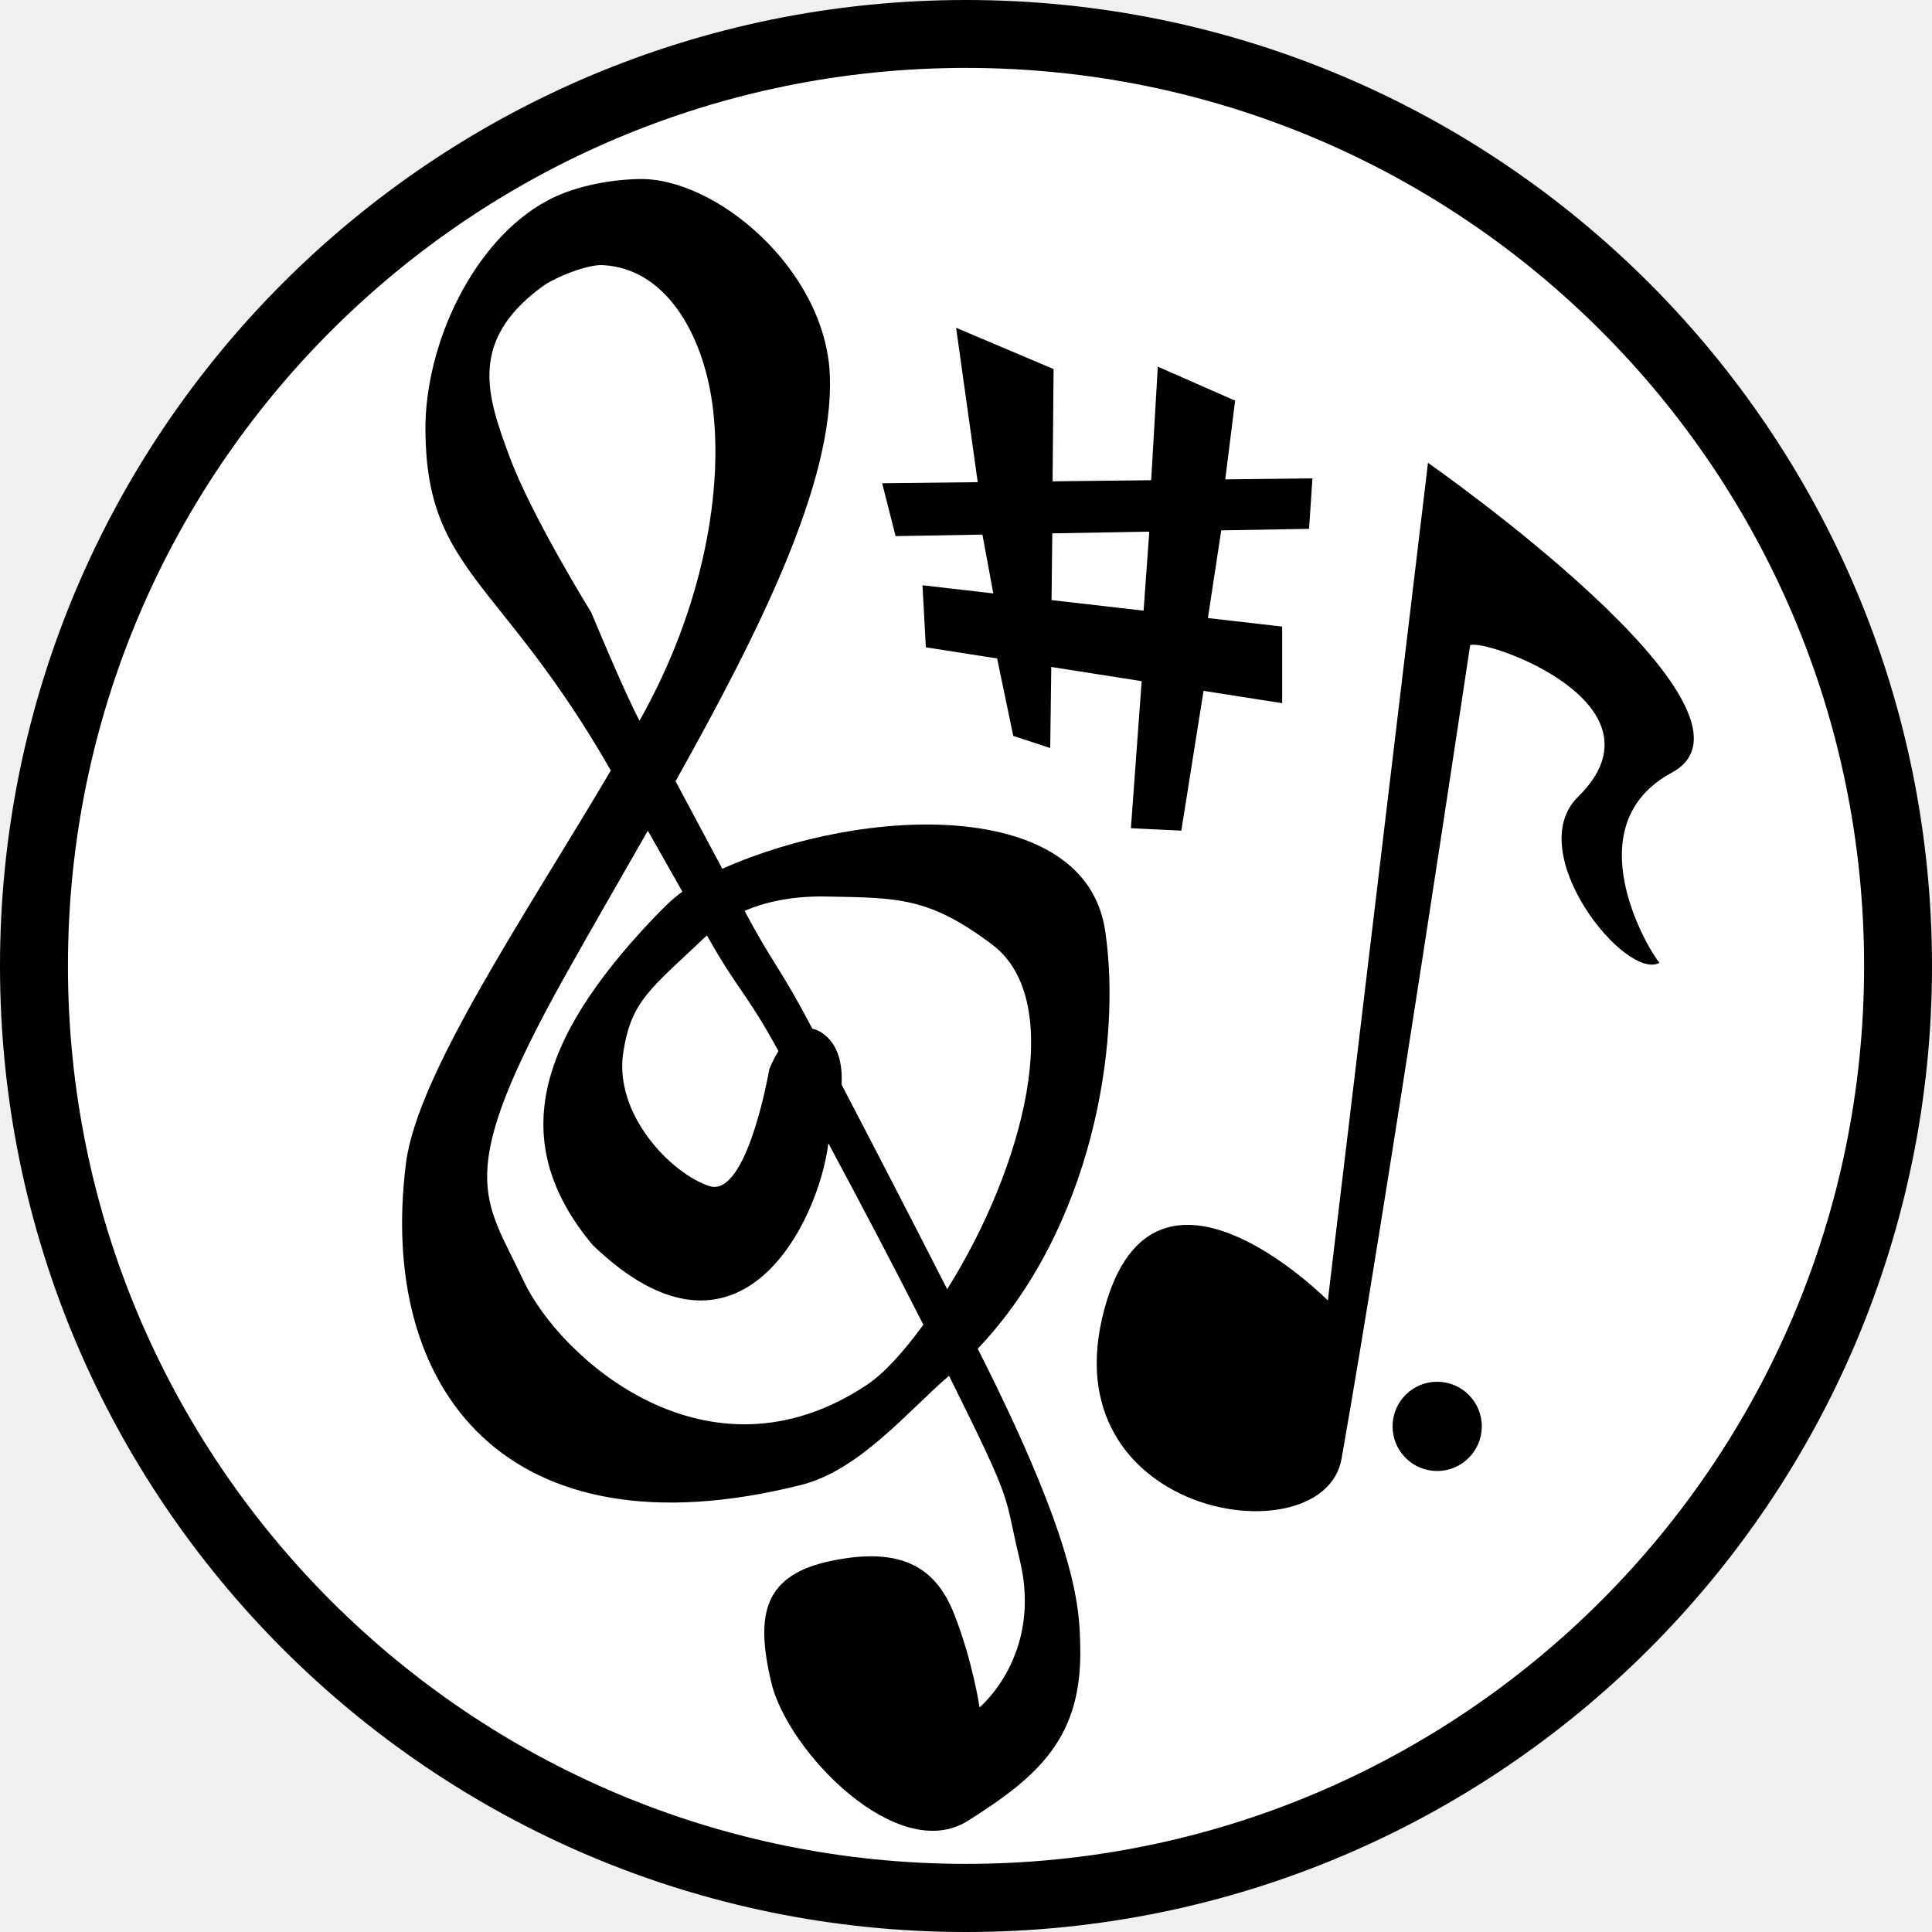
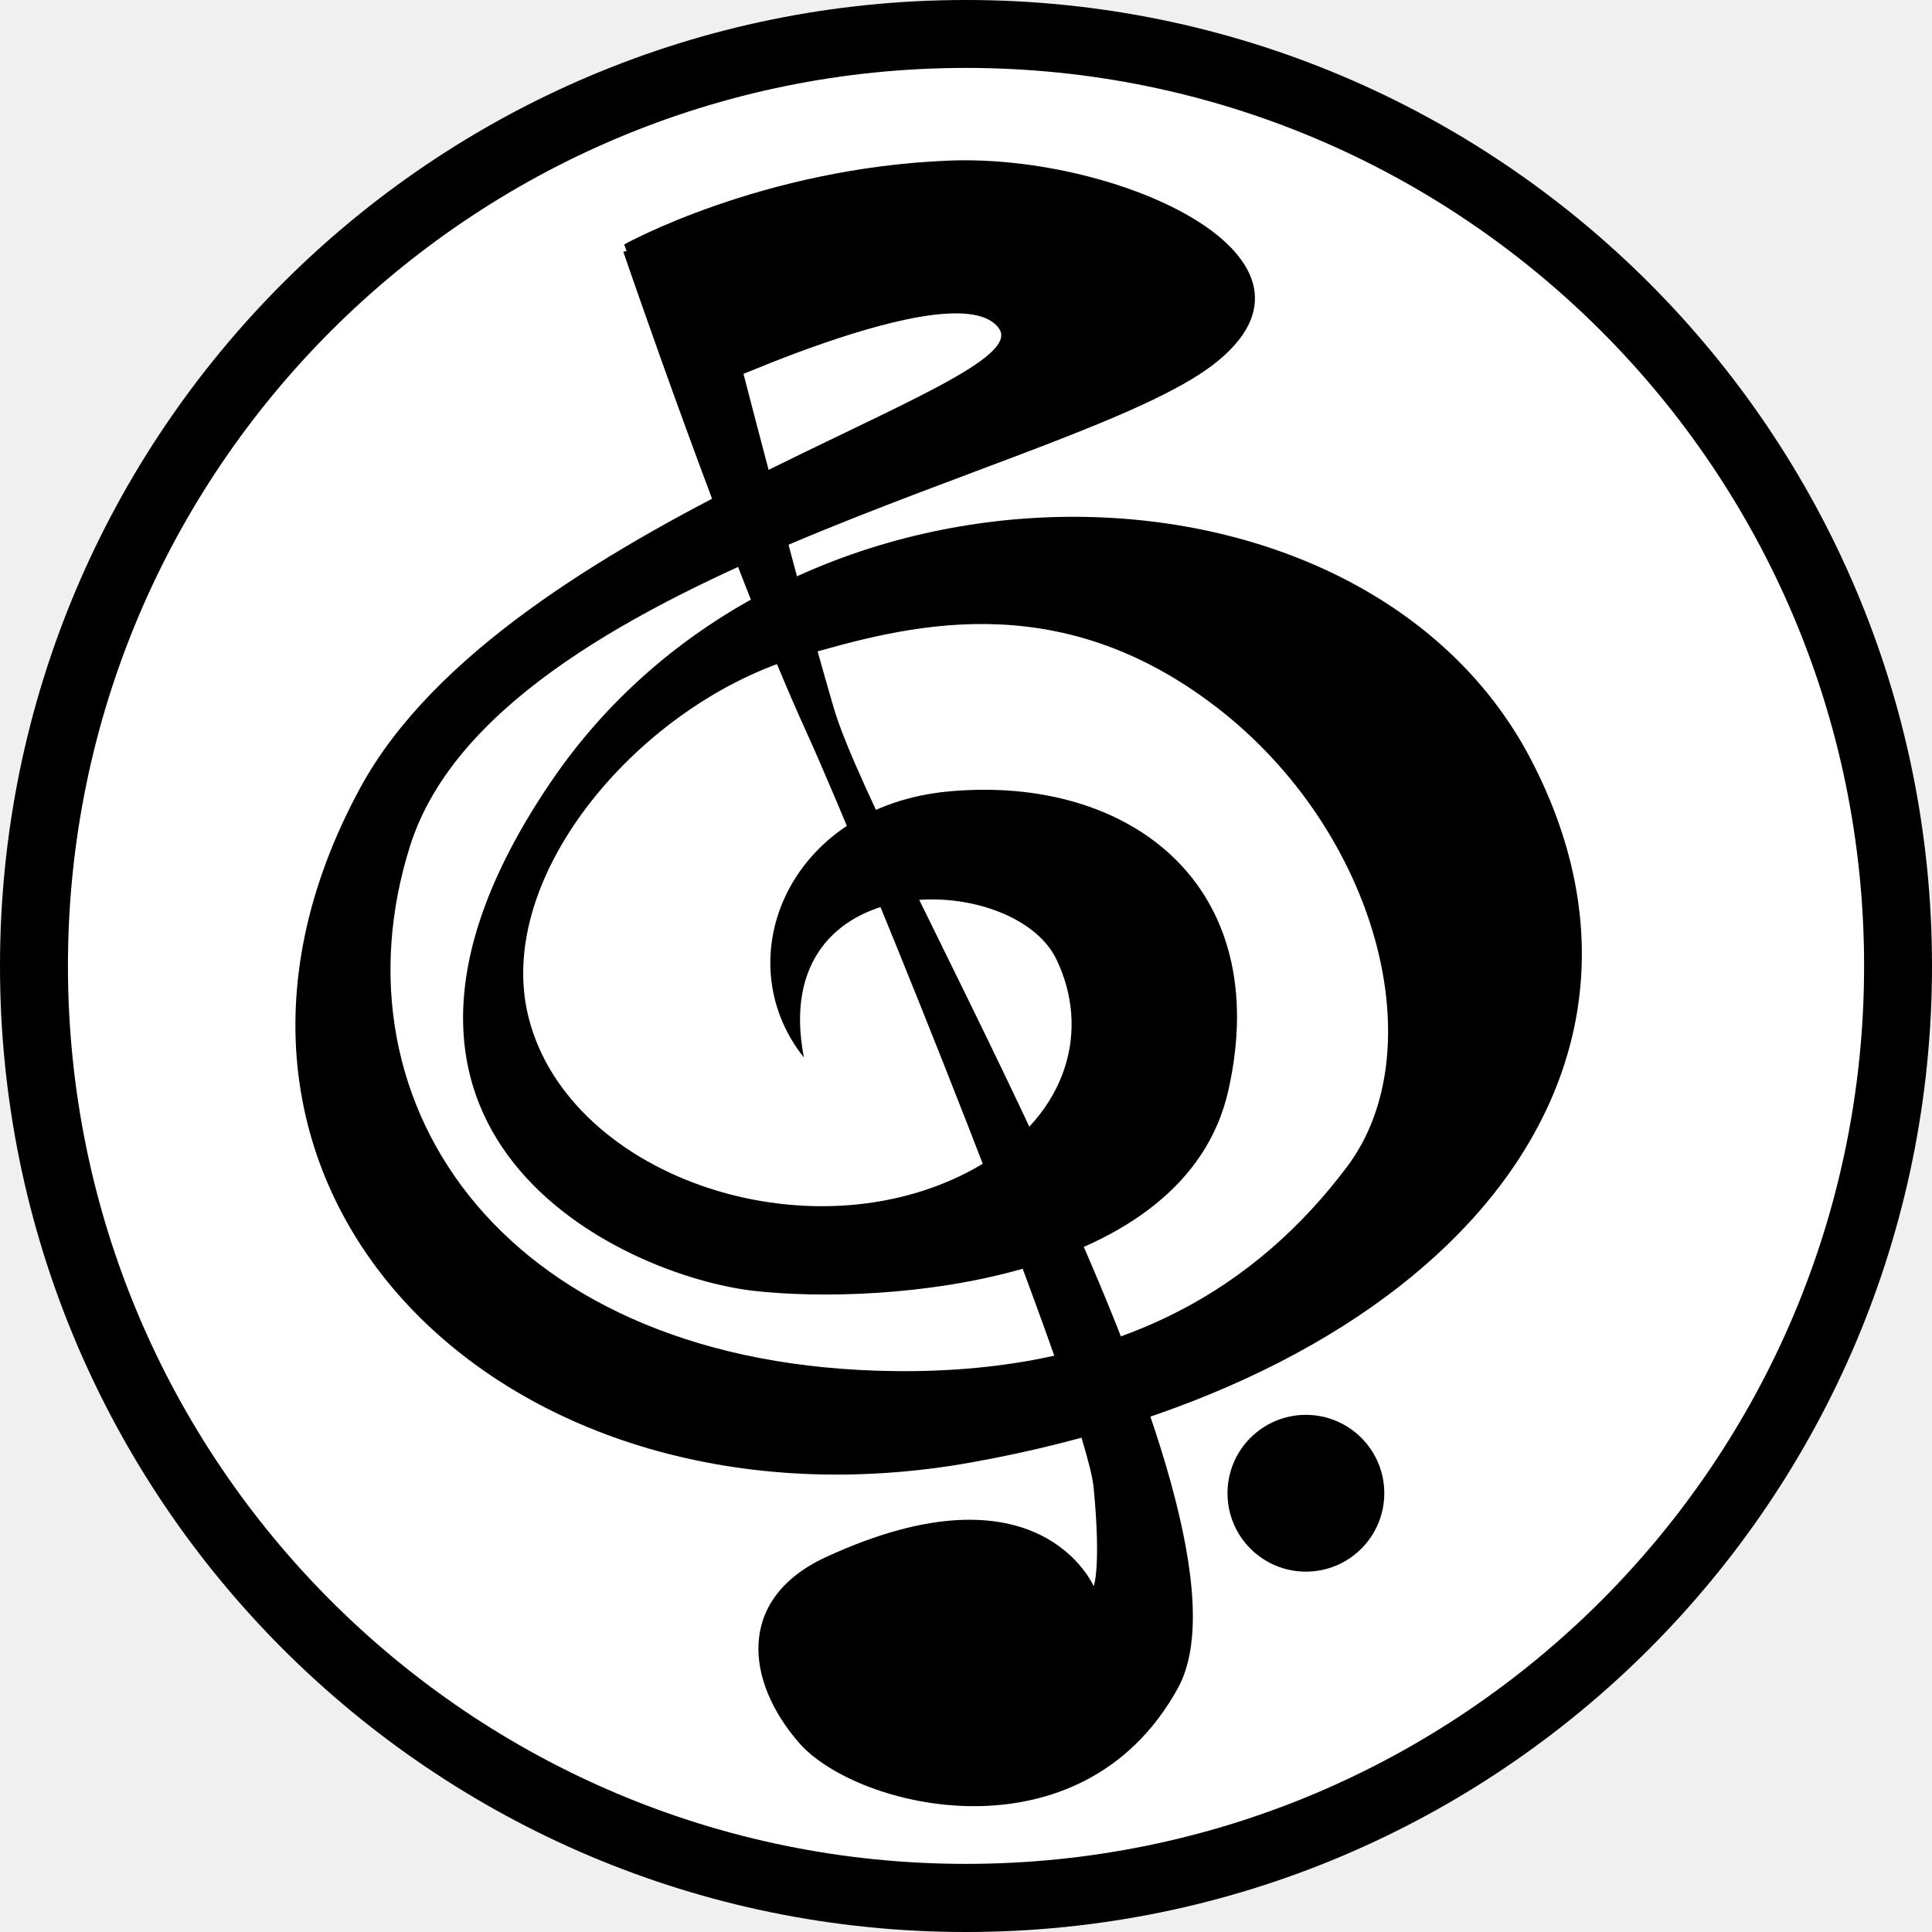
- <svg xmlns="http://www.w3.org/2000/svg" width="2048" height="2048" version="1.1" viewBox="0 0 2048 2048" id="svg830">
-   <defs id="defs834" />
-   <circle cx="1024" cy="1024" r="968.2" fill="#fff" id="circle824" />
-   <path d="m1024 0a1024 1024 0 00-1024 1024 1024 1024 0 001024 1024 1024 1024 0 001024-1024 1024 1024 0 00-1024-1024zm.023 71.99a952 951.9 0 01952 951.9 952 951.9 0 01-952 951.9 952 951.9 0 01-952-951.9 952 951.9 0 01952-951.9z" fill="#010000" style="paint-order:stroke fill markers" id="path826" />
-   <path id="path1029" style="fill:#000000;fill-opacity:1;stroke:none;stroke-width:0.875px;stroke-linecap:butt;stroke-linejoin:miter;stroke-opacity:1" d="m 677.084,189.785 c -37.1,0.887 -72.363,9.675 -96.865,22.832 -78.407,42.102 -130.249,152.467 -129.268,244.715 1.591,149.618 79.572,155.222 196.557,359.396 -88.862,150.734 -204.952,321.047 -217.076,415.833 -30.582,239.092 105.322,420.363 418.915,341.513 62.194,-15.638 113.954,-79.292 156.672,-115.686 71.087,142.941 57.17,121.866 74.971,195.144 24.524,100.956 -42.598,156.336 -42.598,156.336 0,0 -7.443,-49.873 -27.291,-99.744 -19.848,-49.871 -57.063,-70.406 -129.012,-55.738 -71.949,14.668 -81.873,55.738 -64.506,129.078 17.367,73.34 133.974,193.617 208.404,146.68 74.43,-46.938 121.569,-88.007 119.088,-184.816 -0.944,-36.828 0.283,-100.528 -108.639,-315.629 120.718,-126.817 153.236,-322.811 135.018,-443.465 C 1150.232,845.682 917.244,853.405 765.664,920.936 740.143,872.96 734.045,861.559 716.129,828.117 805.002,669.107 884.095,511.407 879.676,397.988 875.305,285.827 758.704,187.835 677.084,189.785 Z m -38.516,91.238 c 67.099,3.183 106.181,72.792 116.424,146.377 12.433,89.318 -8.633,215.304 -77.064,336.576 -16.218,-30.197 -51.088,-114.556 -51.088,-114.556 0,0 -63.574,-102.621 -86.885,-165.773 -23.31,-63.152 -44.062,-121.606 34.346,-179.496 14.701,-10.854 48.783,-23.862 64.268,-23.127 z m 374.945,66.426 22.918,163.666 -101.311,1.145 14.25,56.053 92.039,-1.623 11.531,62.344 -75.062,-8.617 3.564,65.75 75.557,11.846 17.09,82.064 39.197,12.873 1.115,-85.934 95.82,15.025 -11.414,155.887 53.451,2.576 23.537,-148.182 83.363,13.072 v -81.201 l -78.713,-9.037 14.123,-92.93 93.098,-1.641 3.561,-53.477 -92.397,1.043 10.438,-83.449 -81.953,-36.051 -7.016,120.389 -104.504,1.178 1.055,-118.99 z m 500.203,143.188 -106.158,887.896 c 0,0 -190.666,-192.601 -239.381,19.383 -48.715,211.984 235.312,253.881 253.93,148.408 48.602,-275.336 136.291,-862.332 136.291,-862.332 15.267,-7.634 214.854,61.956 114.371,160.713 -59.795,58.768 50.579,195.773 86.381,175.883 -11.118,-12.274 -91.303,-145.229 12.984,-201.52 119.62,-64.566 -258.593,-328.65 -258.418,-328.432 z m -295.428,72.936 -6.045,83.752 -97.566,-11.201 0.807,-70.738 z M 686.719,880.588 c 12.225,21.437 23.731,41.748 36.648,64.584 -12.257,8.941 -22.554,19.593 -32.586,30.209 -121.614,128.689 -153.185,235.731 -62.682,344.236 156.776,151.17 240.365,-26.752 249.969,-107.793 35.023,65.281 69.001,129.984 100.752,192.44 -21.282,29.218 -42.014,51.808 -59.541,63.506 -169.53,113.148 -326.346,-28.944 -364.49,-110.516 -41.322,-88.367 -75.921,-108.214 44.869,-323.984 27.512,-49.146 57.485,-100.784 87.061,-152.682 z m 189.764,69.76 c 74.687,1.516 107.926,0.123 175.473,51.105 79.12,59.717 33.314,235.791 -47.891,365.121 -37.063,-72.55 -74.114,-144.343 -111.918,-216.752 0.938,-19.288 -2.387,-38.224 -15.252,-50.44 -5.55,-5.27 -10.81,-7.884 -15.803,-8.908 -35.103,-66.937 -41.334,-67.552 -71.76,-124.889 24.945,-10.899 54.759,-15.896 87.15,-15.238 z m -127.131,41.227 c 33.289,59.195 41.067,59.006 75.818,122.562 -6.21,10.067 -9.729,19.451 -9.729,19.451 0,0 -23.311,136.833 -63.574,123.676 -40.263,-13.157 -101.515,-75.904 -91.121,-142.094 8.541,-54.39 28.255,-66.43 88.605,-123.596 z M 1523.469,1464.709 c -26.12,0 -47.295,21.175 -47.295,47.295 0,26.12 21.175,47.295 47.295,47.295 26.12,0 47.295,-21.175 47.295,-47.295 0,-26.12 -21.175,-47.295 -47.295,-47.295 z" />
+ <svg xmlns="http://www.w3.org/2000/svg" width="2048" height="2048" version="1.1" viewBox="0 0 2048 2048">
+   <circle cx="1024" cy="1024" r="968.2" fill="#fff" />
+   <path d="m1024 0a1024 1024 0 00-1024 1024 1024 1024 0 001024 1024 1024 1024 0 001024-1024 1024 1024 0 00-1024-1024zm.023 71.99a952 951.9 0 01952 951.9 952 951.9 0 01-952 951.9 952 951.9 0 01-952-951.9 952 951.9 0 01952-951.9z" fill="#010000" style="paint-order:stroke fill markers" />
+   <g>
+     <path d="m722.44 425.33s291.86-139.14 336.45-77.301c44.59 61.841-522.15 202.15-676.96 487-231.06 425.16 154.04 803.93 648.58 715.04 494.54-88.896 770.19-405.83 591.83-745.96-178.36-340.13-782.35-351.15-1037.7 23.756-255.38 374.91 77.019 525.08 214.84 540.54 137.82 15.46 456.68-8.044 502.65-212.58 48.644-216.44-103.19-334.44-295.92-316.93-170.25 15.46-237.14 177.79-154.04 282.15-39.818-205.78 222.01-198.43 267.54-104.36 36.032 74.445 12.887 162.18-77.019 216.44-174.07 105.06-439 17.732-482.38-154.6-38.043-151.1 120.65-334.08 287.81-382.64 111.32-32.335 271.59-77.301 441.85 54.111 170.25 131.41 231.06 363.32 137.82 487-93.234 123.68-236.53 218.92-478.33 216.44-411.49-4.219-601.91-280.65-514.81-556.57 90.889-287.92 705.33-398.1 851.26-510.19 145.93-112.09-99.37-223.54-279.7-216.44-199.12 7.834-344.56 88.896-344.56 88.896" stroke-width=".976" />
+     <path d="m660.74 266.86s113.5 332.4 194.57 510.19c56.593 124.11 295.92 715.04 304.02 800.07 8.107 85.031 0 104.36 0 104.36s-57.506-135.34-283.75-30.92c-95.773 44.202-85.29 132-28.376 197.12 60.805 69.571 298.46 128.24 401.31-57.976 102.09-184.83-316.84-875.73-364.83-1039.7-48.644-166.2-133.77-502.46-133.77-502.46" stroke-width=".976" />
+     <ellipse cx="1384.3" cy="1582.9" rx="83.1" ry="83.1" stroke-width="1.155" />
+   </g>
</svg>
